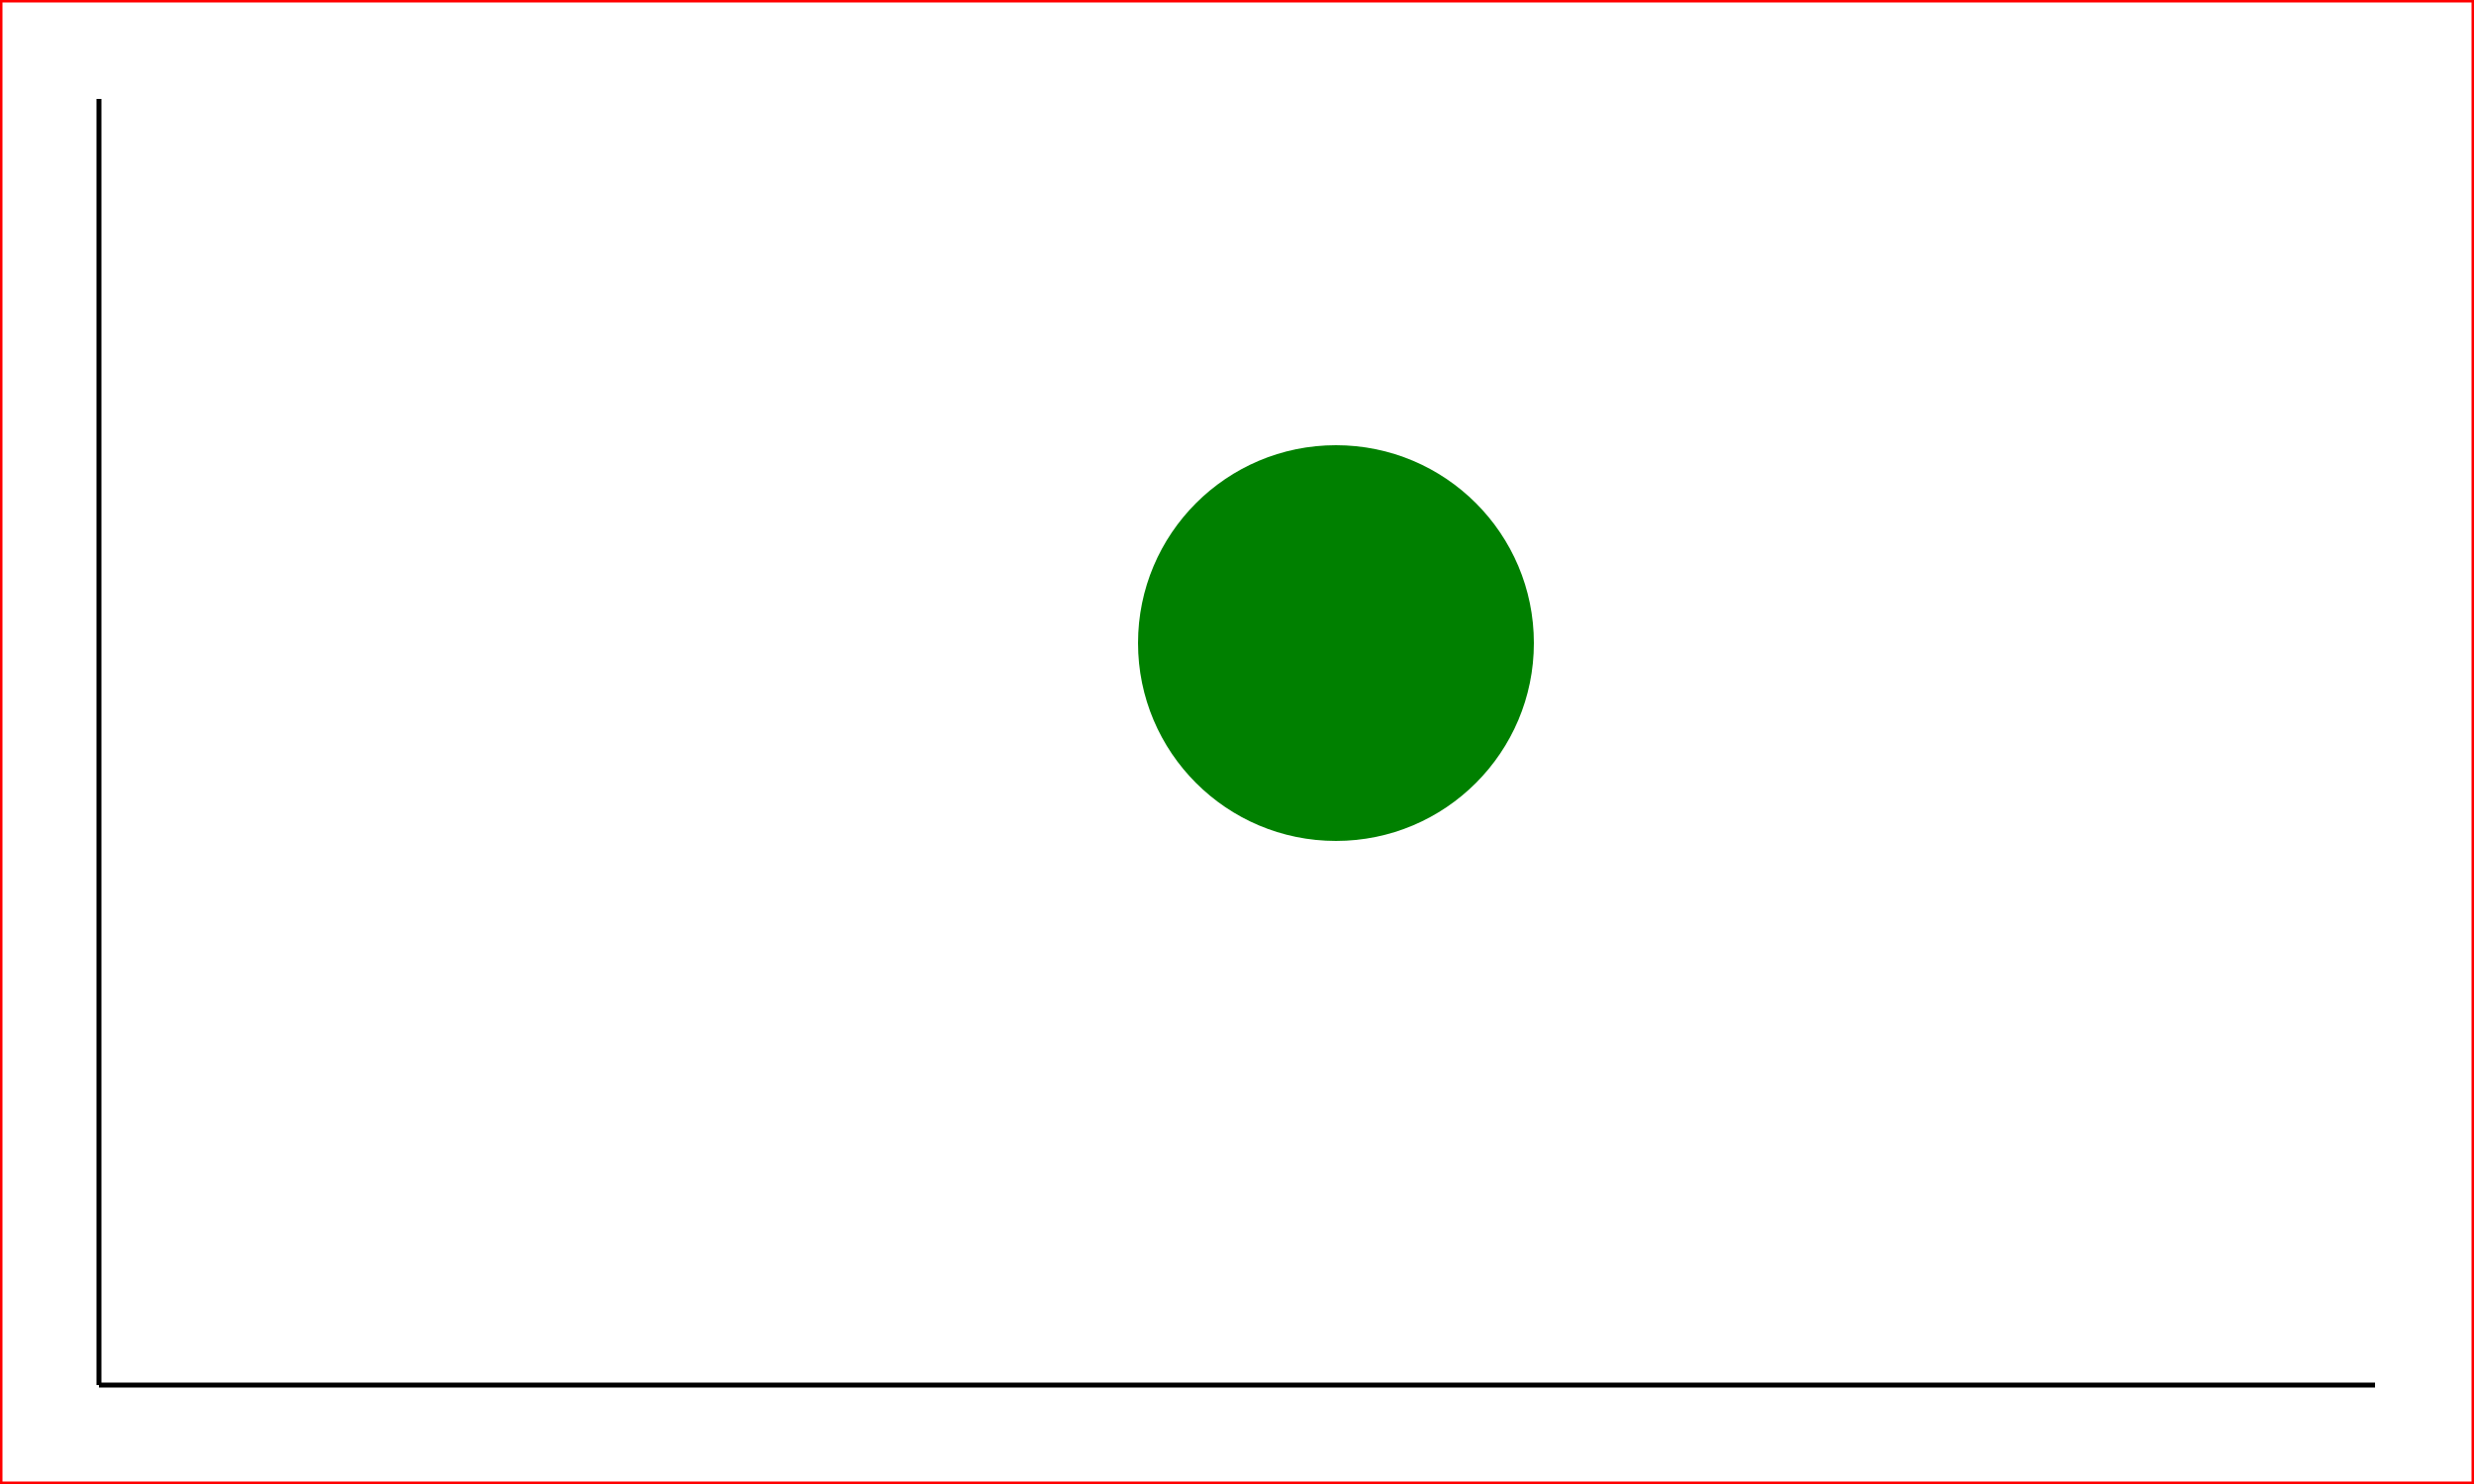
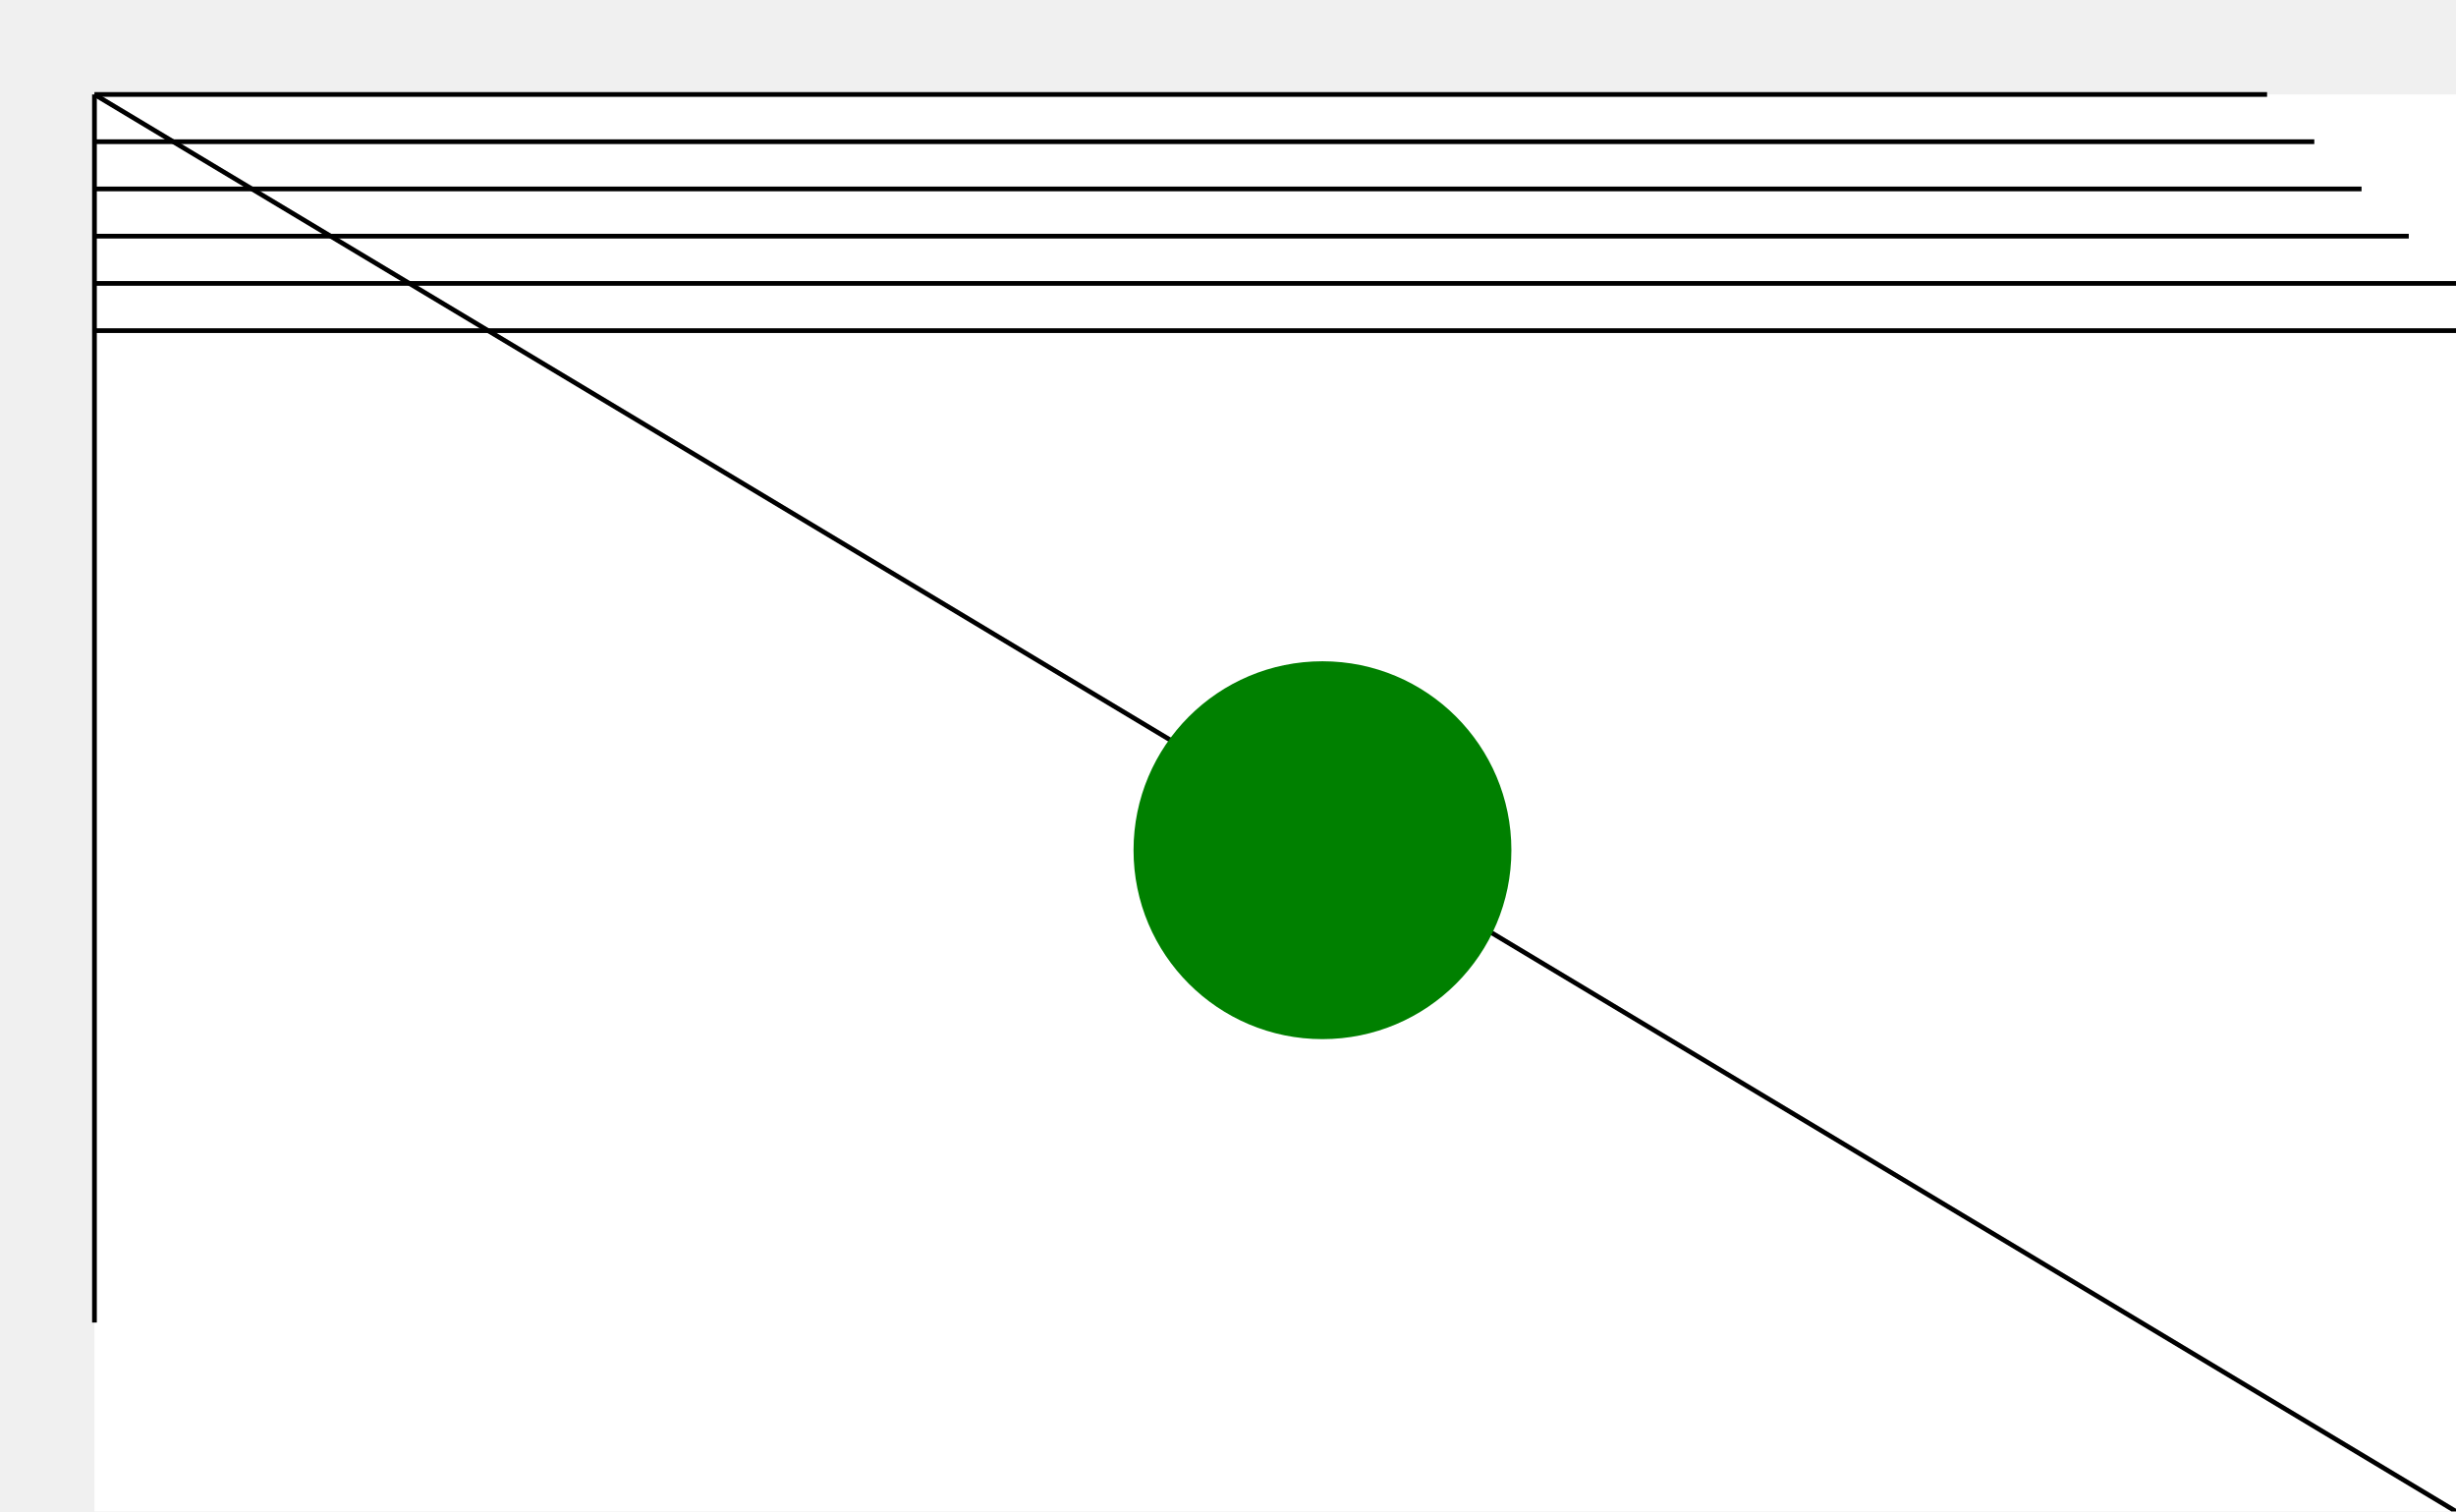
- <svg xmlns="http://www.w3.org/2000/svg" width="500" height="300" viewBox="0 0 50 30" preserveAspectRatio="xMidYMid meet">
-   <rect x="0" y="0" width="100%" height="100%" fill="white" stroke="red" stroke-width=".1" />
-   <g transform="translate(2,28) scale(1,-1)">
-     <line x1="0" y1="0" x2="0" y2="26" stroke="black" stroke-width="0.1" />
-     <line x1="0" y1="0" x2="46" y2="0" stroke="black" stroke-width="0.1" />
-     <circle cx="50%" cy="50%" r="4" fill="green" />
-   </g>
+ <svg xmlns="http://www.w3.org/2000/svg" width="50%" viewBox="-2 -2 52 32" preserveAspectRatio="xMidYMid slice">
+   <rect x="0" y="0" width="100%" height="100%" fill="white" />
+   <line x1="0" y1="0" x2="0" y2="26" stroke="black" stroke-width="0.1" />
+   <line x1="0" y1="0" x2="46" y2="0" stroke="black" stroke-width="0.1" />
+   <line x1="0" y1="1" x2="47" y2="1" stroke="black" stroke-width="0.1" />
+   <line x1="0" y1="2" x2="48" y2="2" stroke="black" stroke-width="0.1" />
+   <line x1="0" y1="3" x2="49" y2="3" stroke="black" stroke-width="0.1" />
+   <line x1="0" y1="4" x2="50" y2="4" stroke="black" stroke-width="0.1" />
+   <line x1="0" y1="5" x2="52" y2="5" stroke="black" stroke-width="0.1" />
+   <line x1="0" y1="0" x2="50" y2="30" stroke="black" stroke-width="0.1" />
+   <circle cx="50%" cy="50%" r="4" fill="green" />
</svg>
